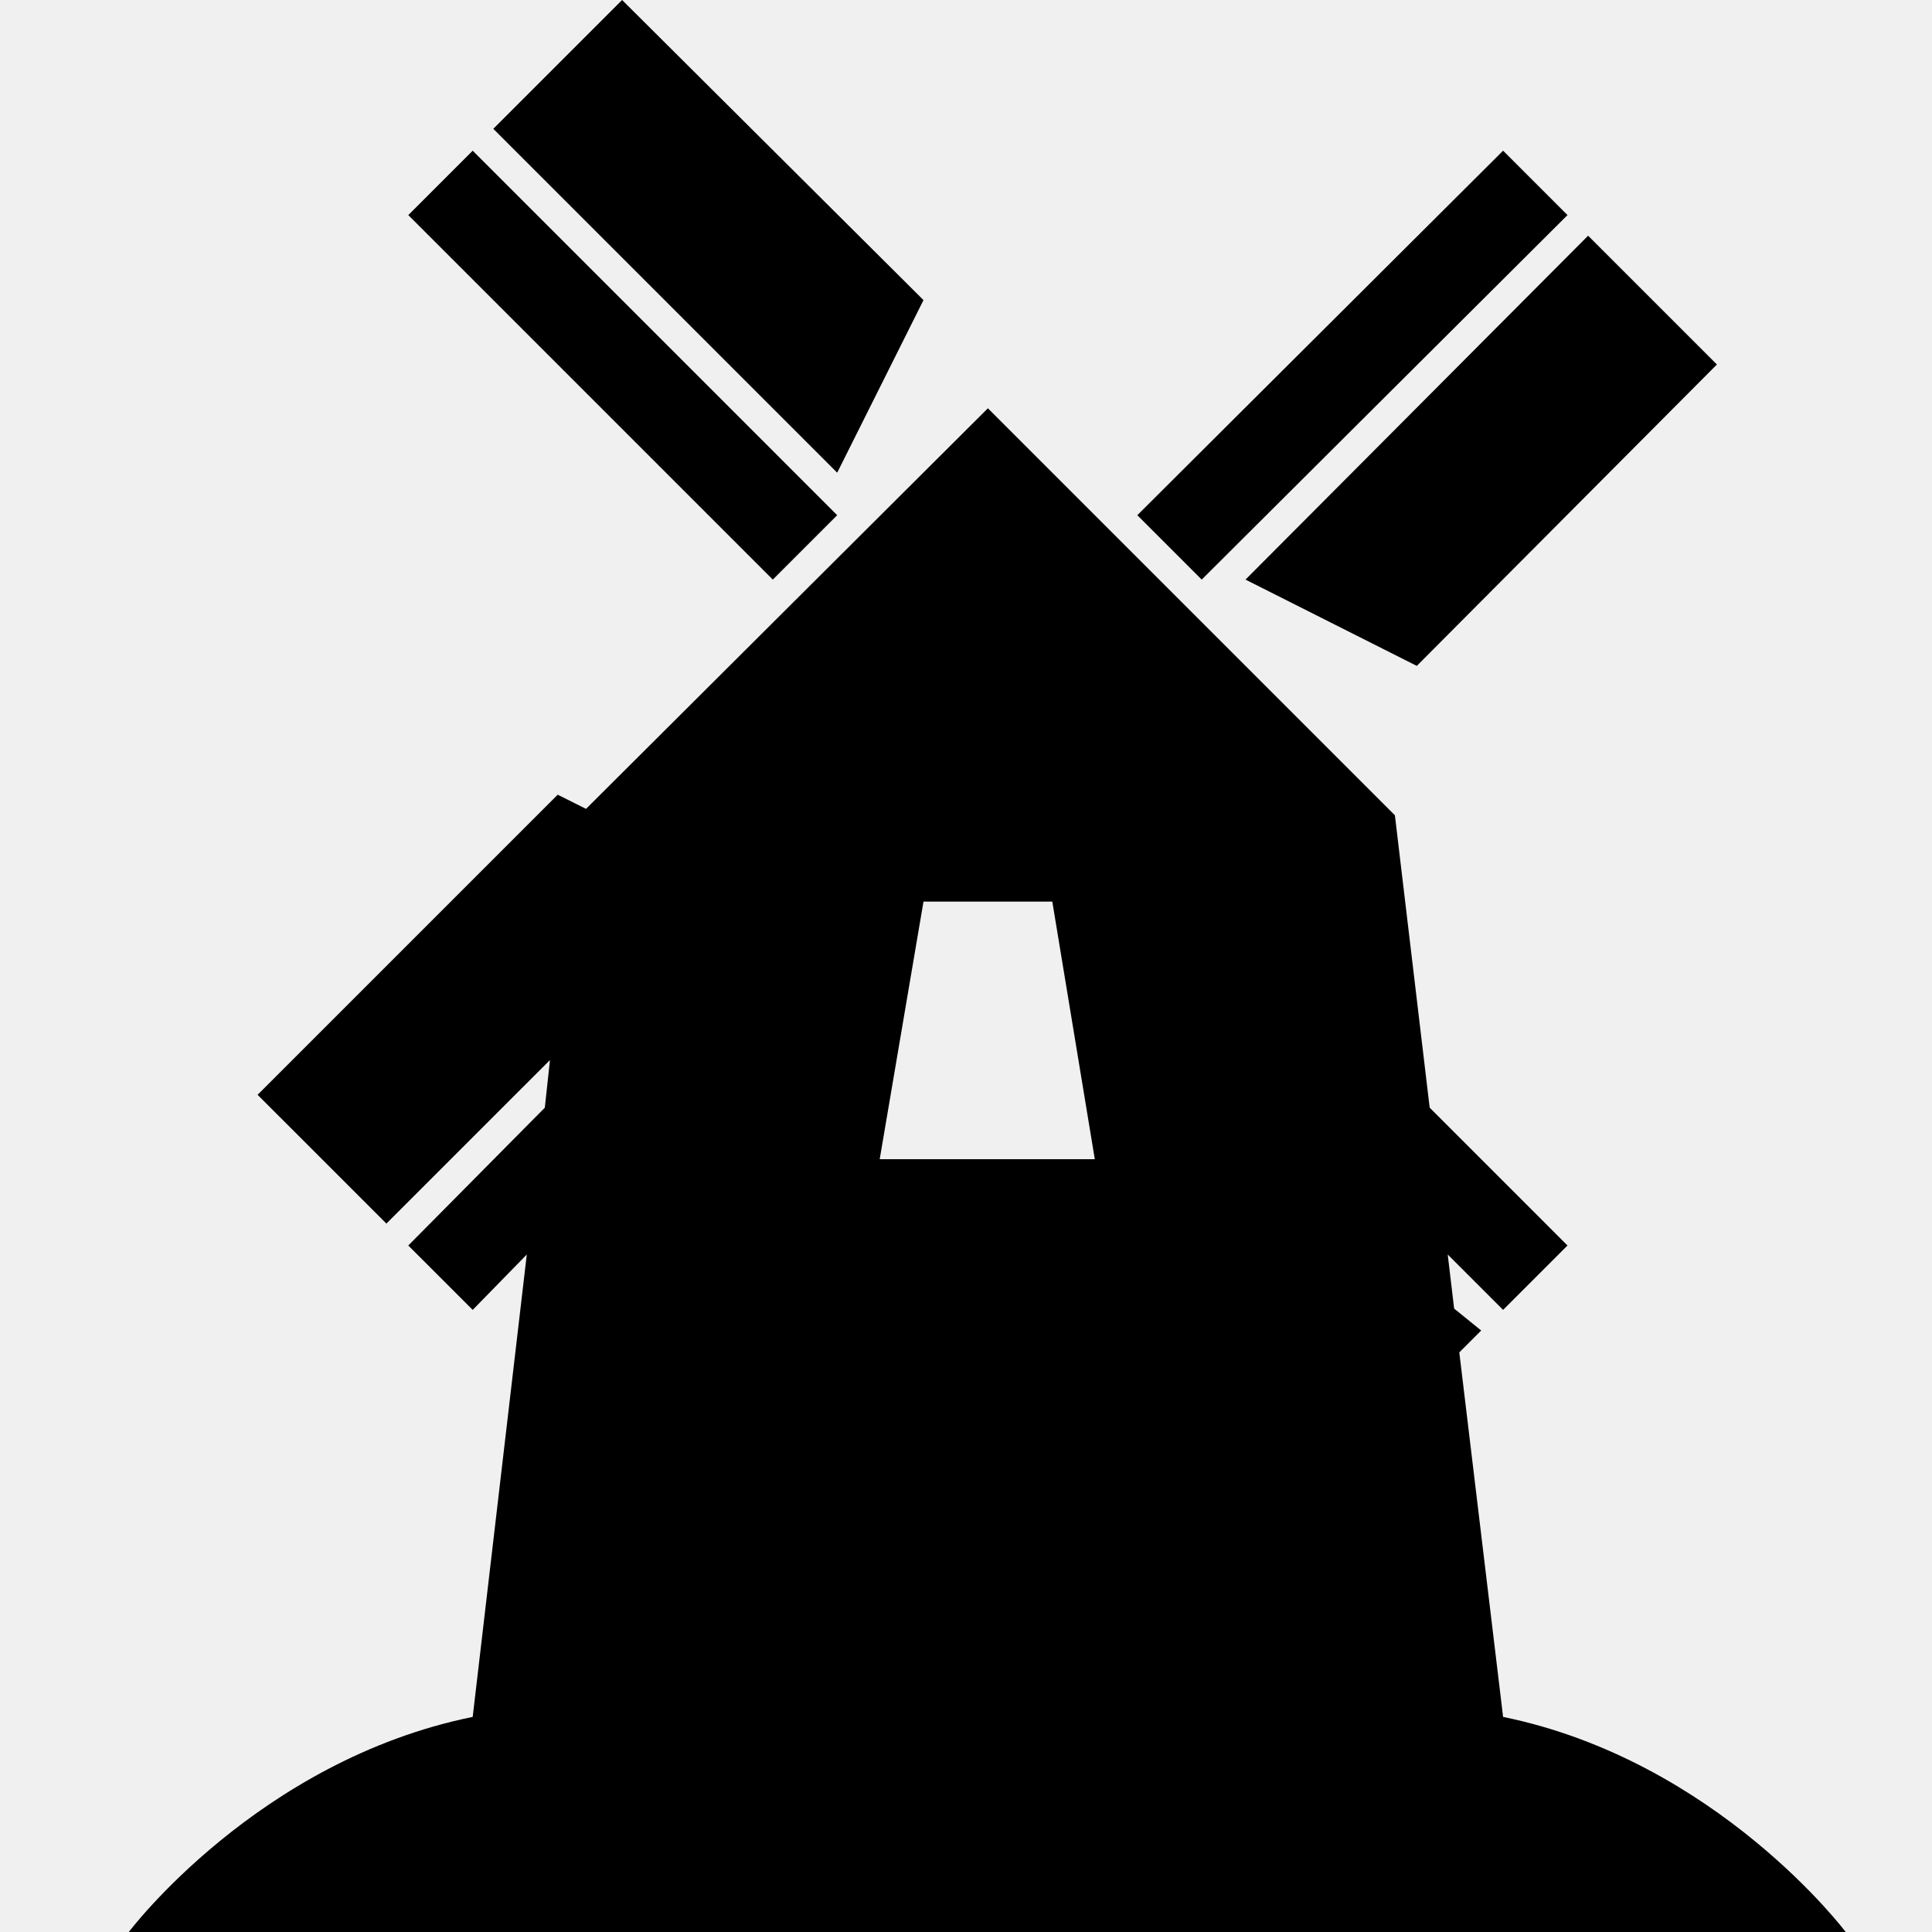
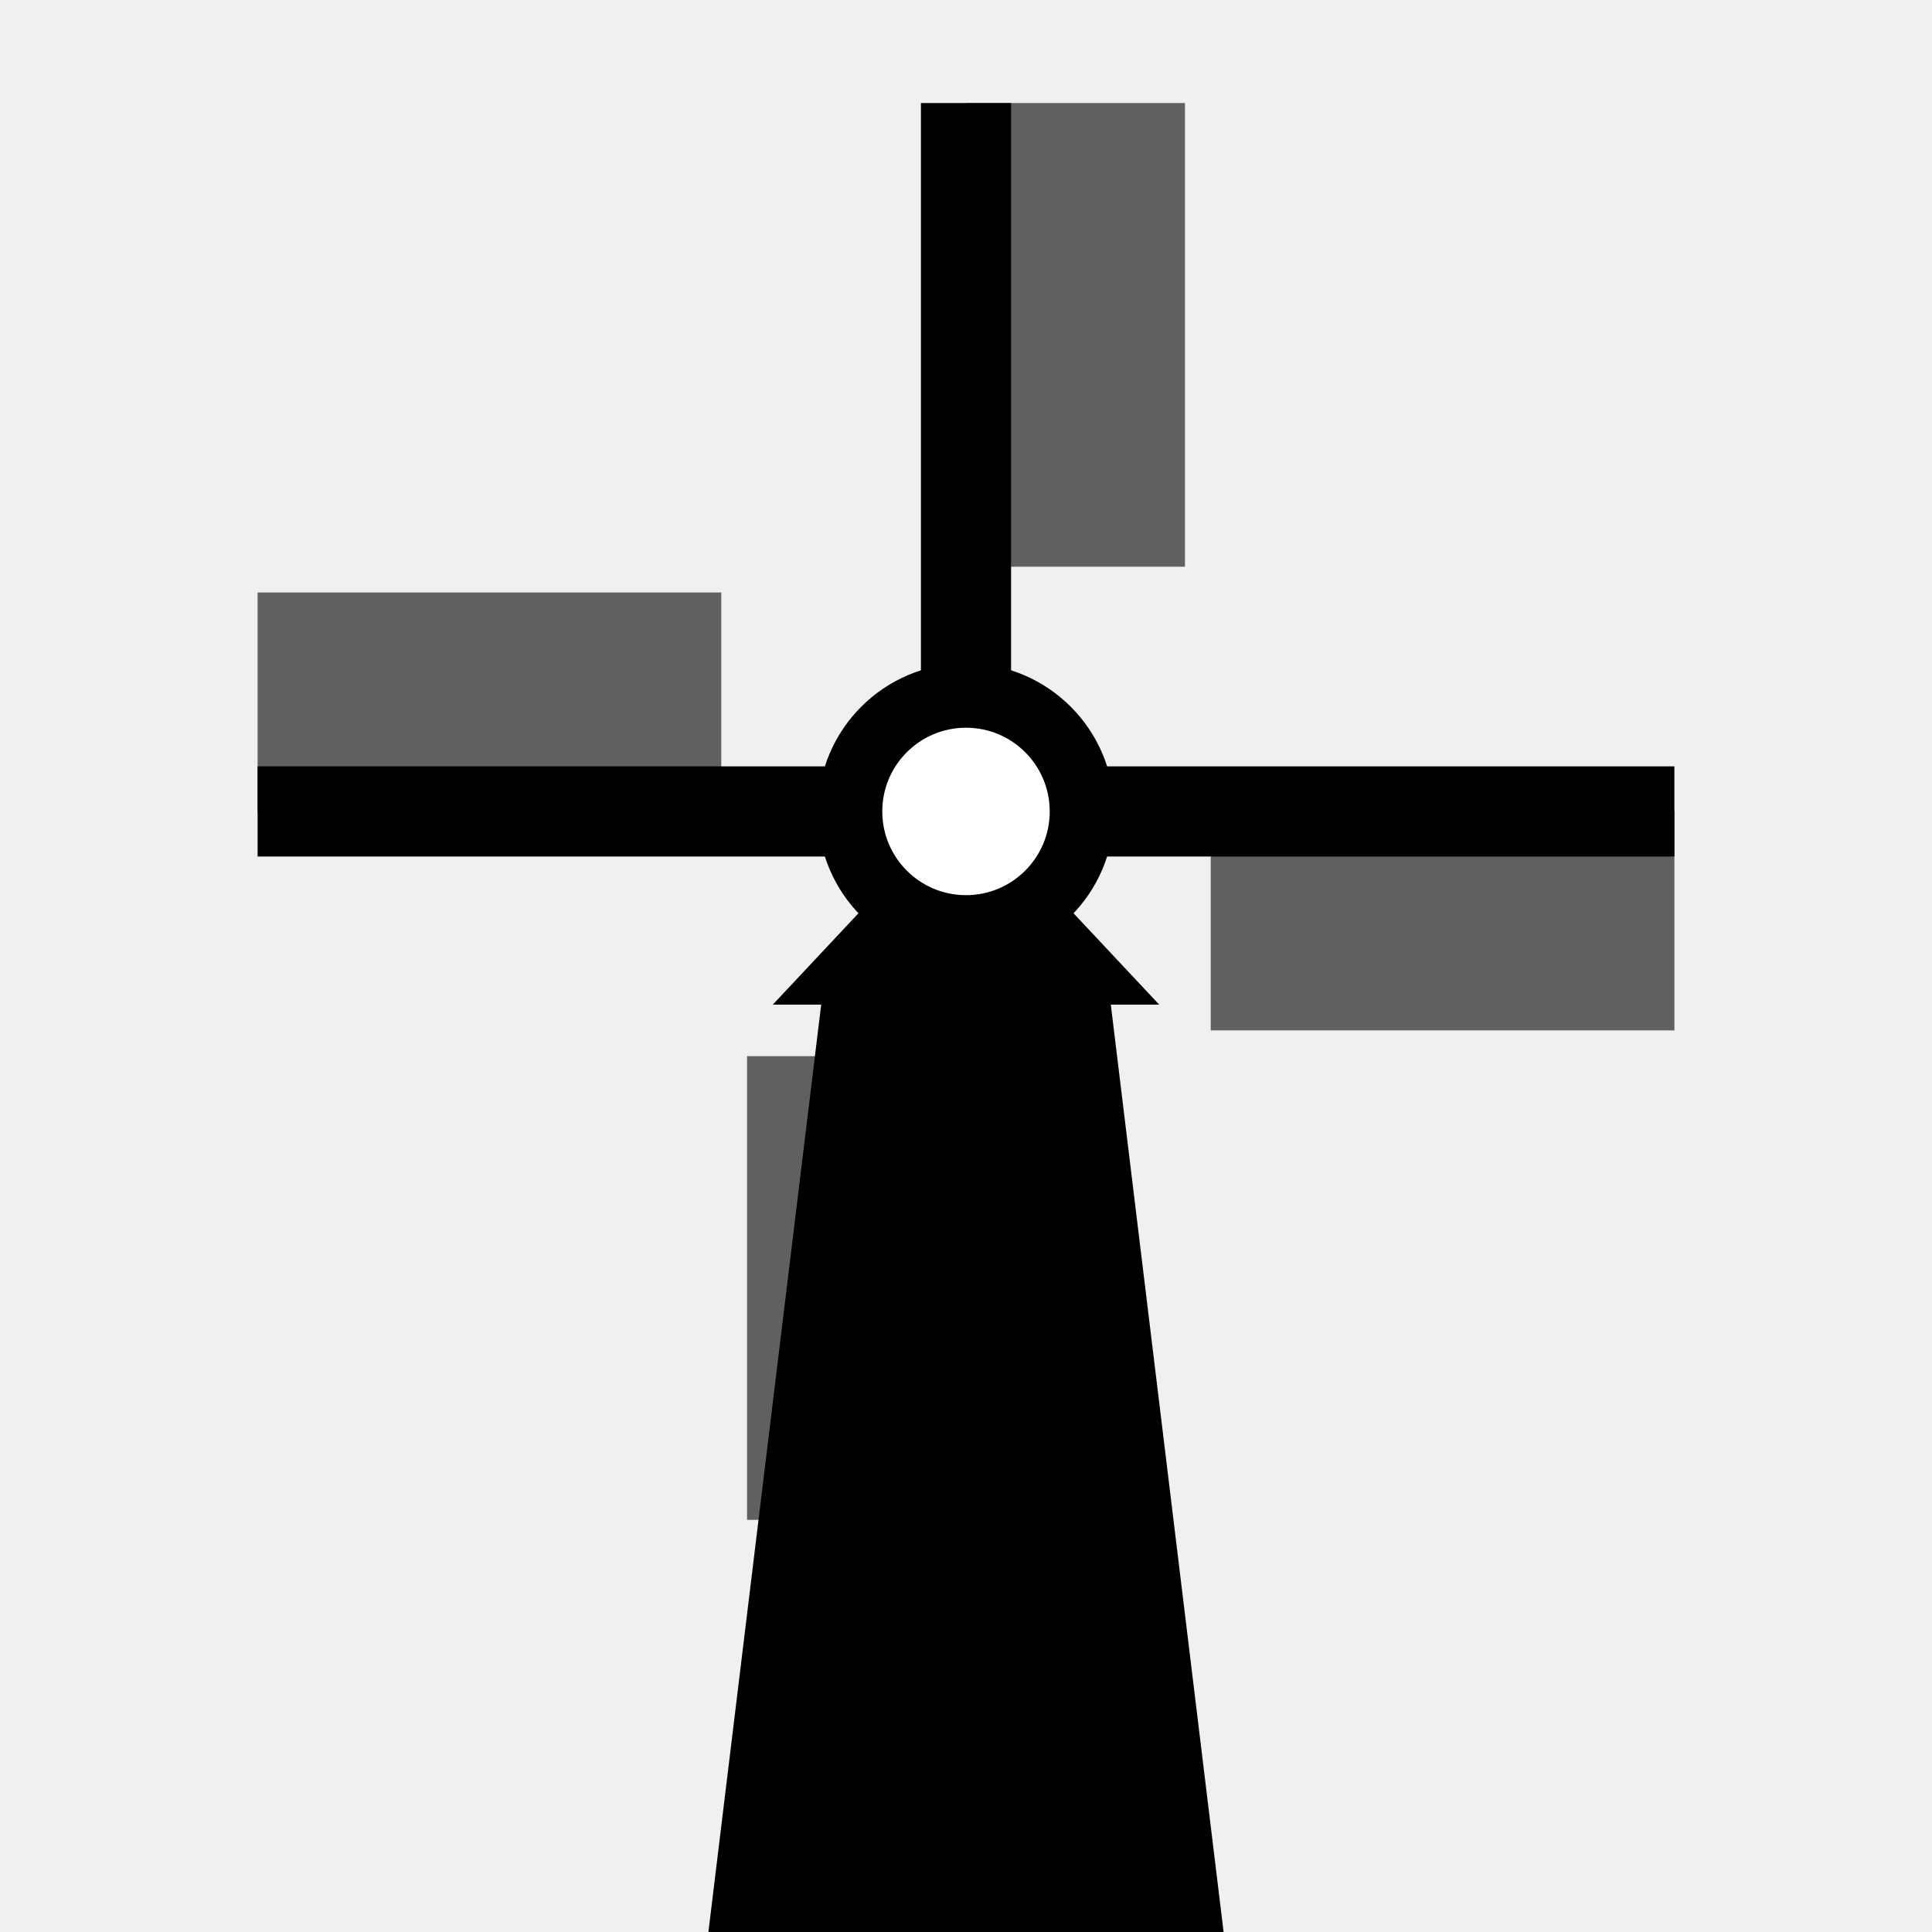
- <svg xmlns="http://www.w3.org/2000/svg" version="1.1" x="0" y="0" viewBox="0 0 15 15">
-   <path d="M4.83 0L3.83 1L6.5 3.67L7.17 2.33L4.83 0zM3.67 1.17L3.17 1.67L6 4.5L6.5 4L3.67 1.17zM11.67 1.17L8.83 4L9.33 4.5L12.17 1.67L11.67 1.17zM12.33 1.83L9.67 4.5L11 5.17L13.33 2.83L12.33 1.83zM7.67 3.17L4.55 6.28L4.33 6.17L2 8.5L3 9.5L4.27 8.23L4.23 8.6L3.17 9.67L3.67 10.17L4.09 9.74L3.67 13.33C2 13.67 1 15 1 15L14.33 15C14.33 15 13.33 13.67 11.67 13.33L11.33 10.5L11.5 10.33L11.29 10.16L11.24 9.74L11.67 10.17L12.17 9.67L11.1 8.6L10.83 6.33L7.67 3.17zM7.17 7L8.17 7L8.5 9L6.83 9L7.17 7z" />
+ <svg xmlns="http://www.w3.org/2000/svg" viewBox="0 0 15 15">
+   <path d="M5.5 15L6.4 7.6h2.2L9.5 15z" />
+   <path d="M6 7.8L7.5 6.2 9 7.8z" />
+   <g id="s" stroke="currentColor" fill="currentColor">
+     <path d="M7.5 6.3V0.8" stroke-width="0.7" />
+     <rect x="7.5" y="0.8" width="1.7" height="3.6" opacity="0.6" stroke="none" />
+   </g>
+   <use href="#s" transform="rotate(90 7.5 6.3)" />
+   <use href="#s" transform="rotate(180 7.5 6.3)" />
+   <use href="#s" transform="rotate(270 7.5 6.3)" />
+   <circle cx="7.5" cy="6.3" r="0.9" fill="#fff" stroke="currentColor" stroke-width="0.5" />
</svg>
